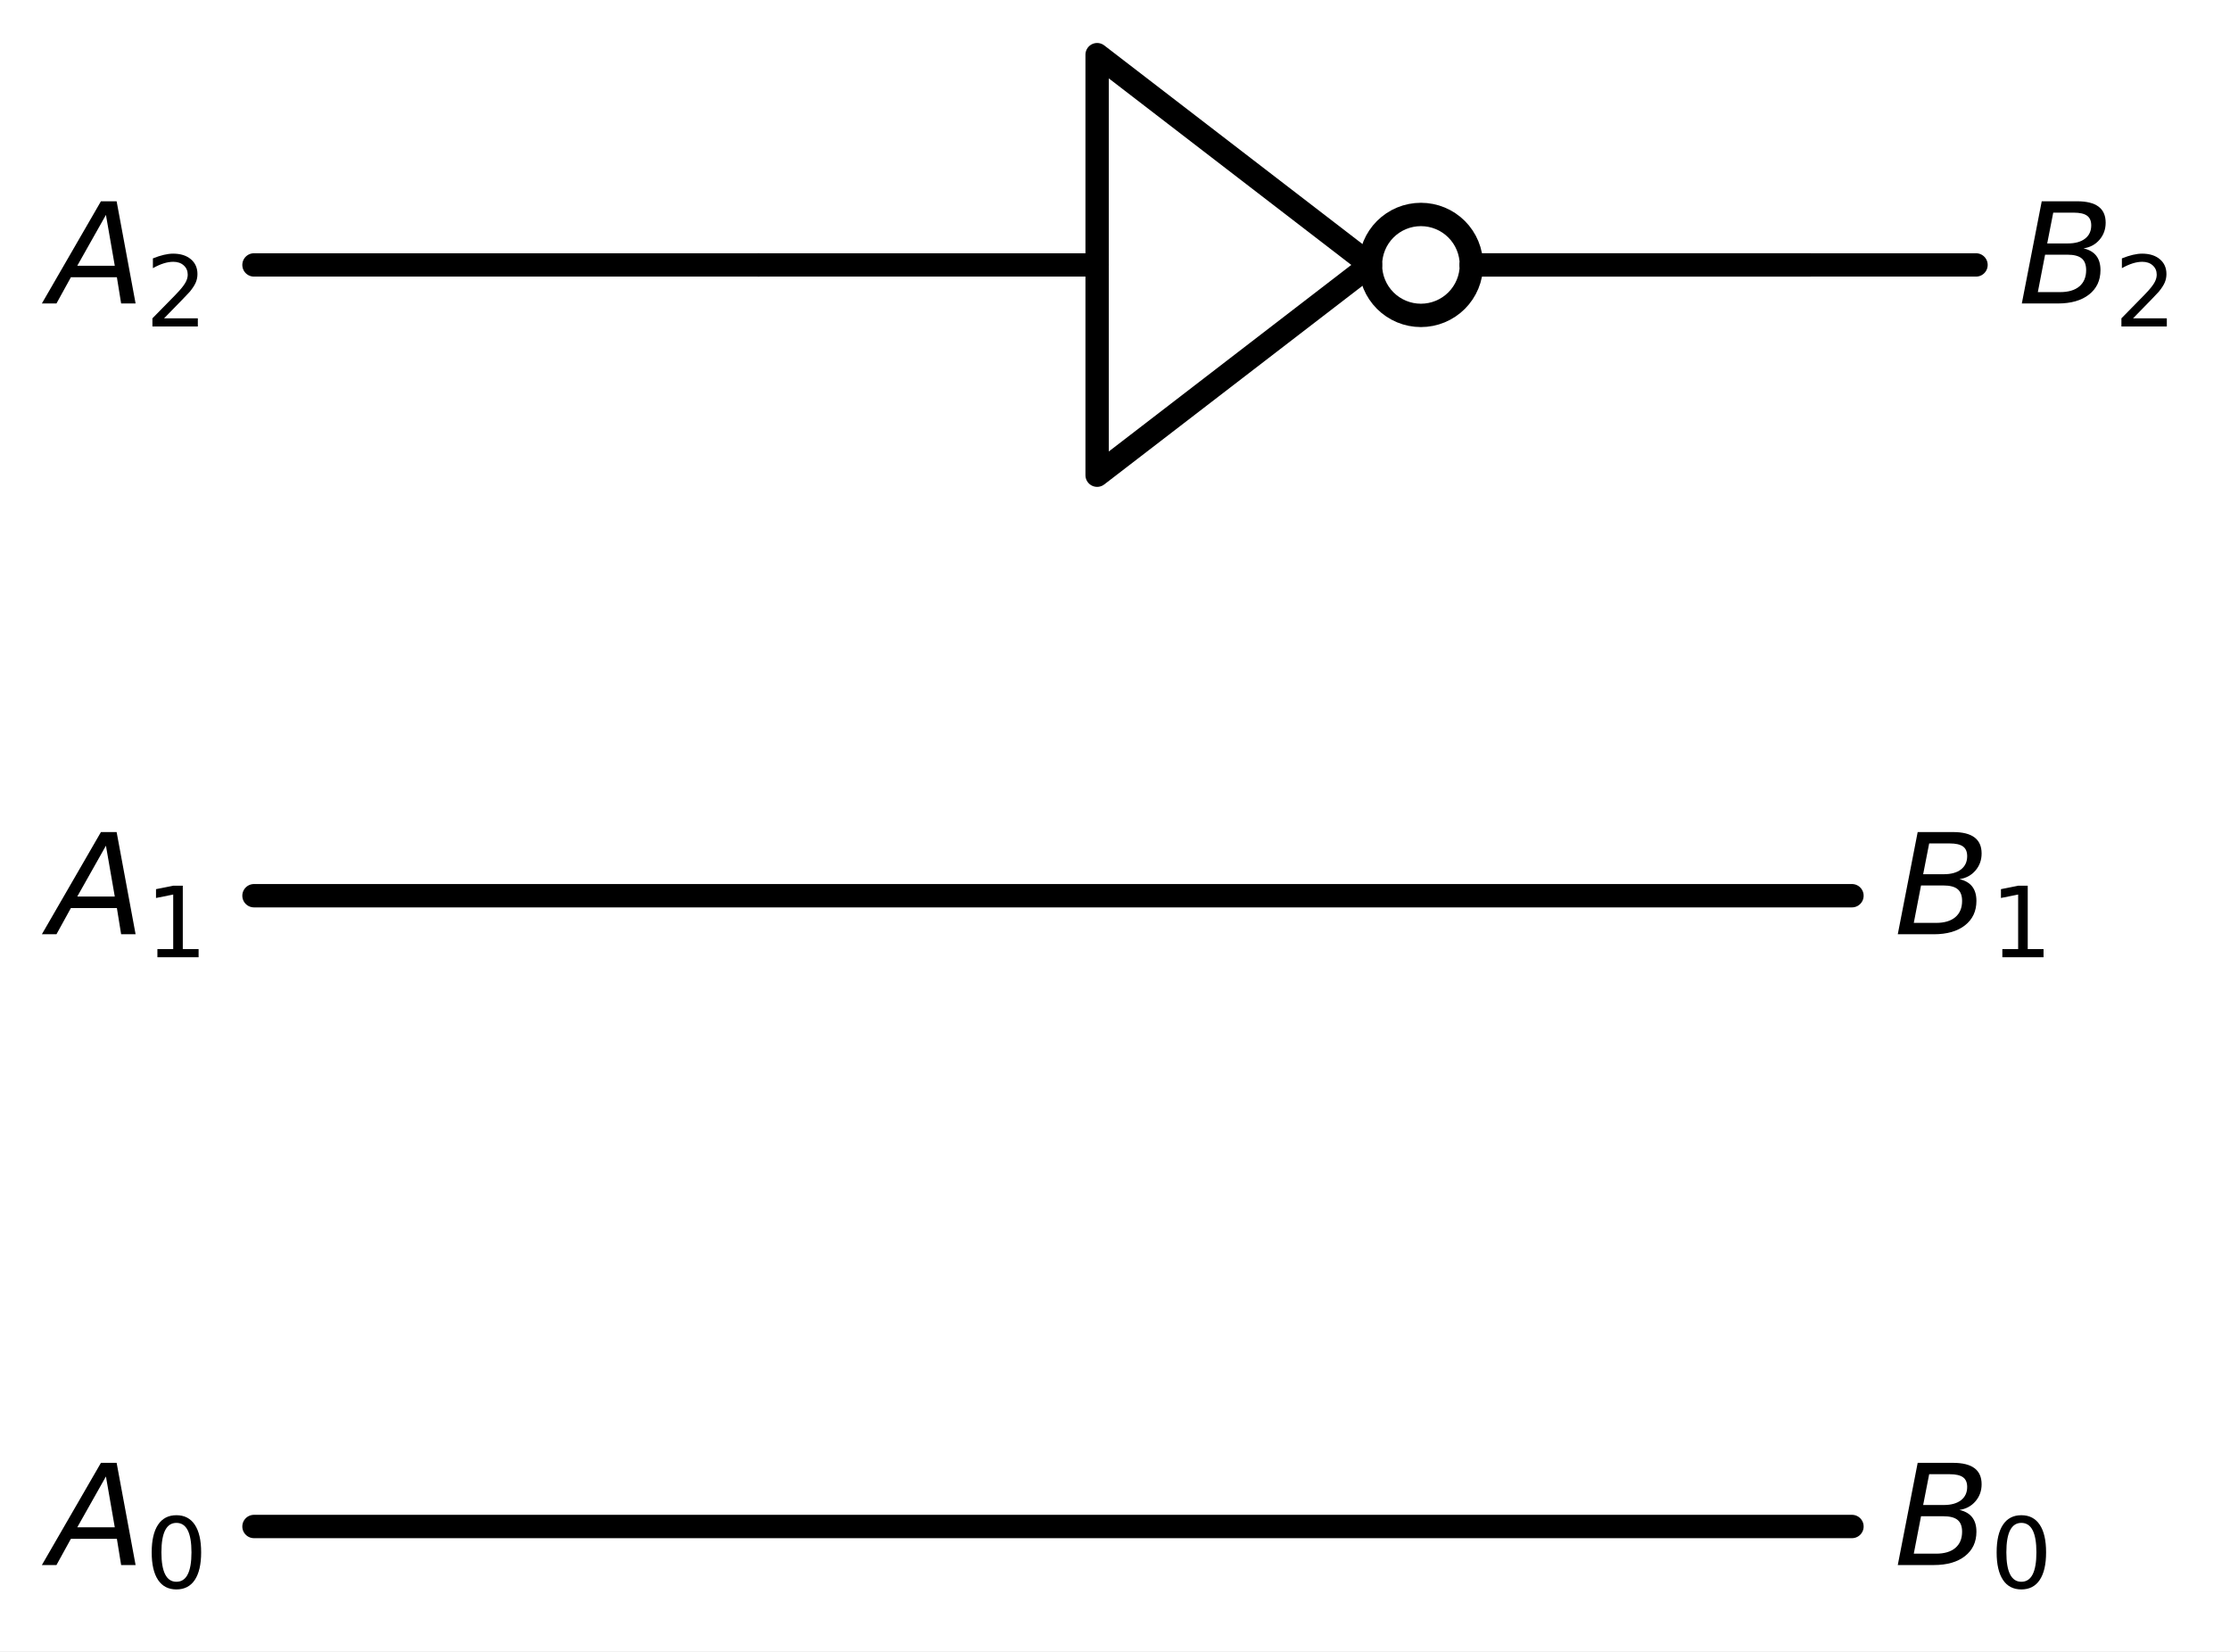
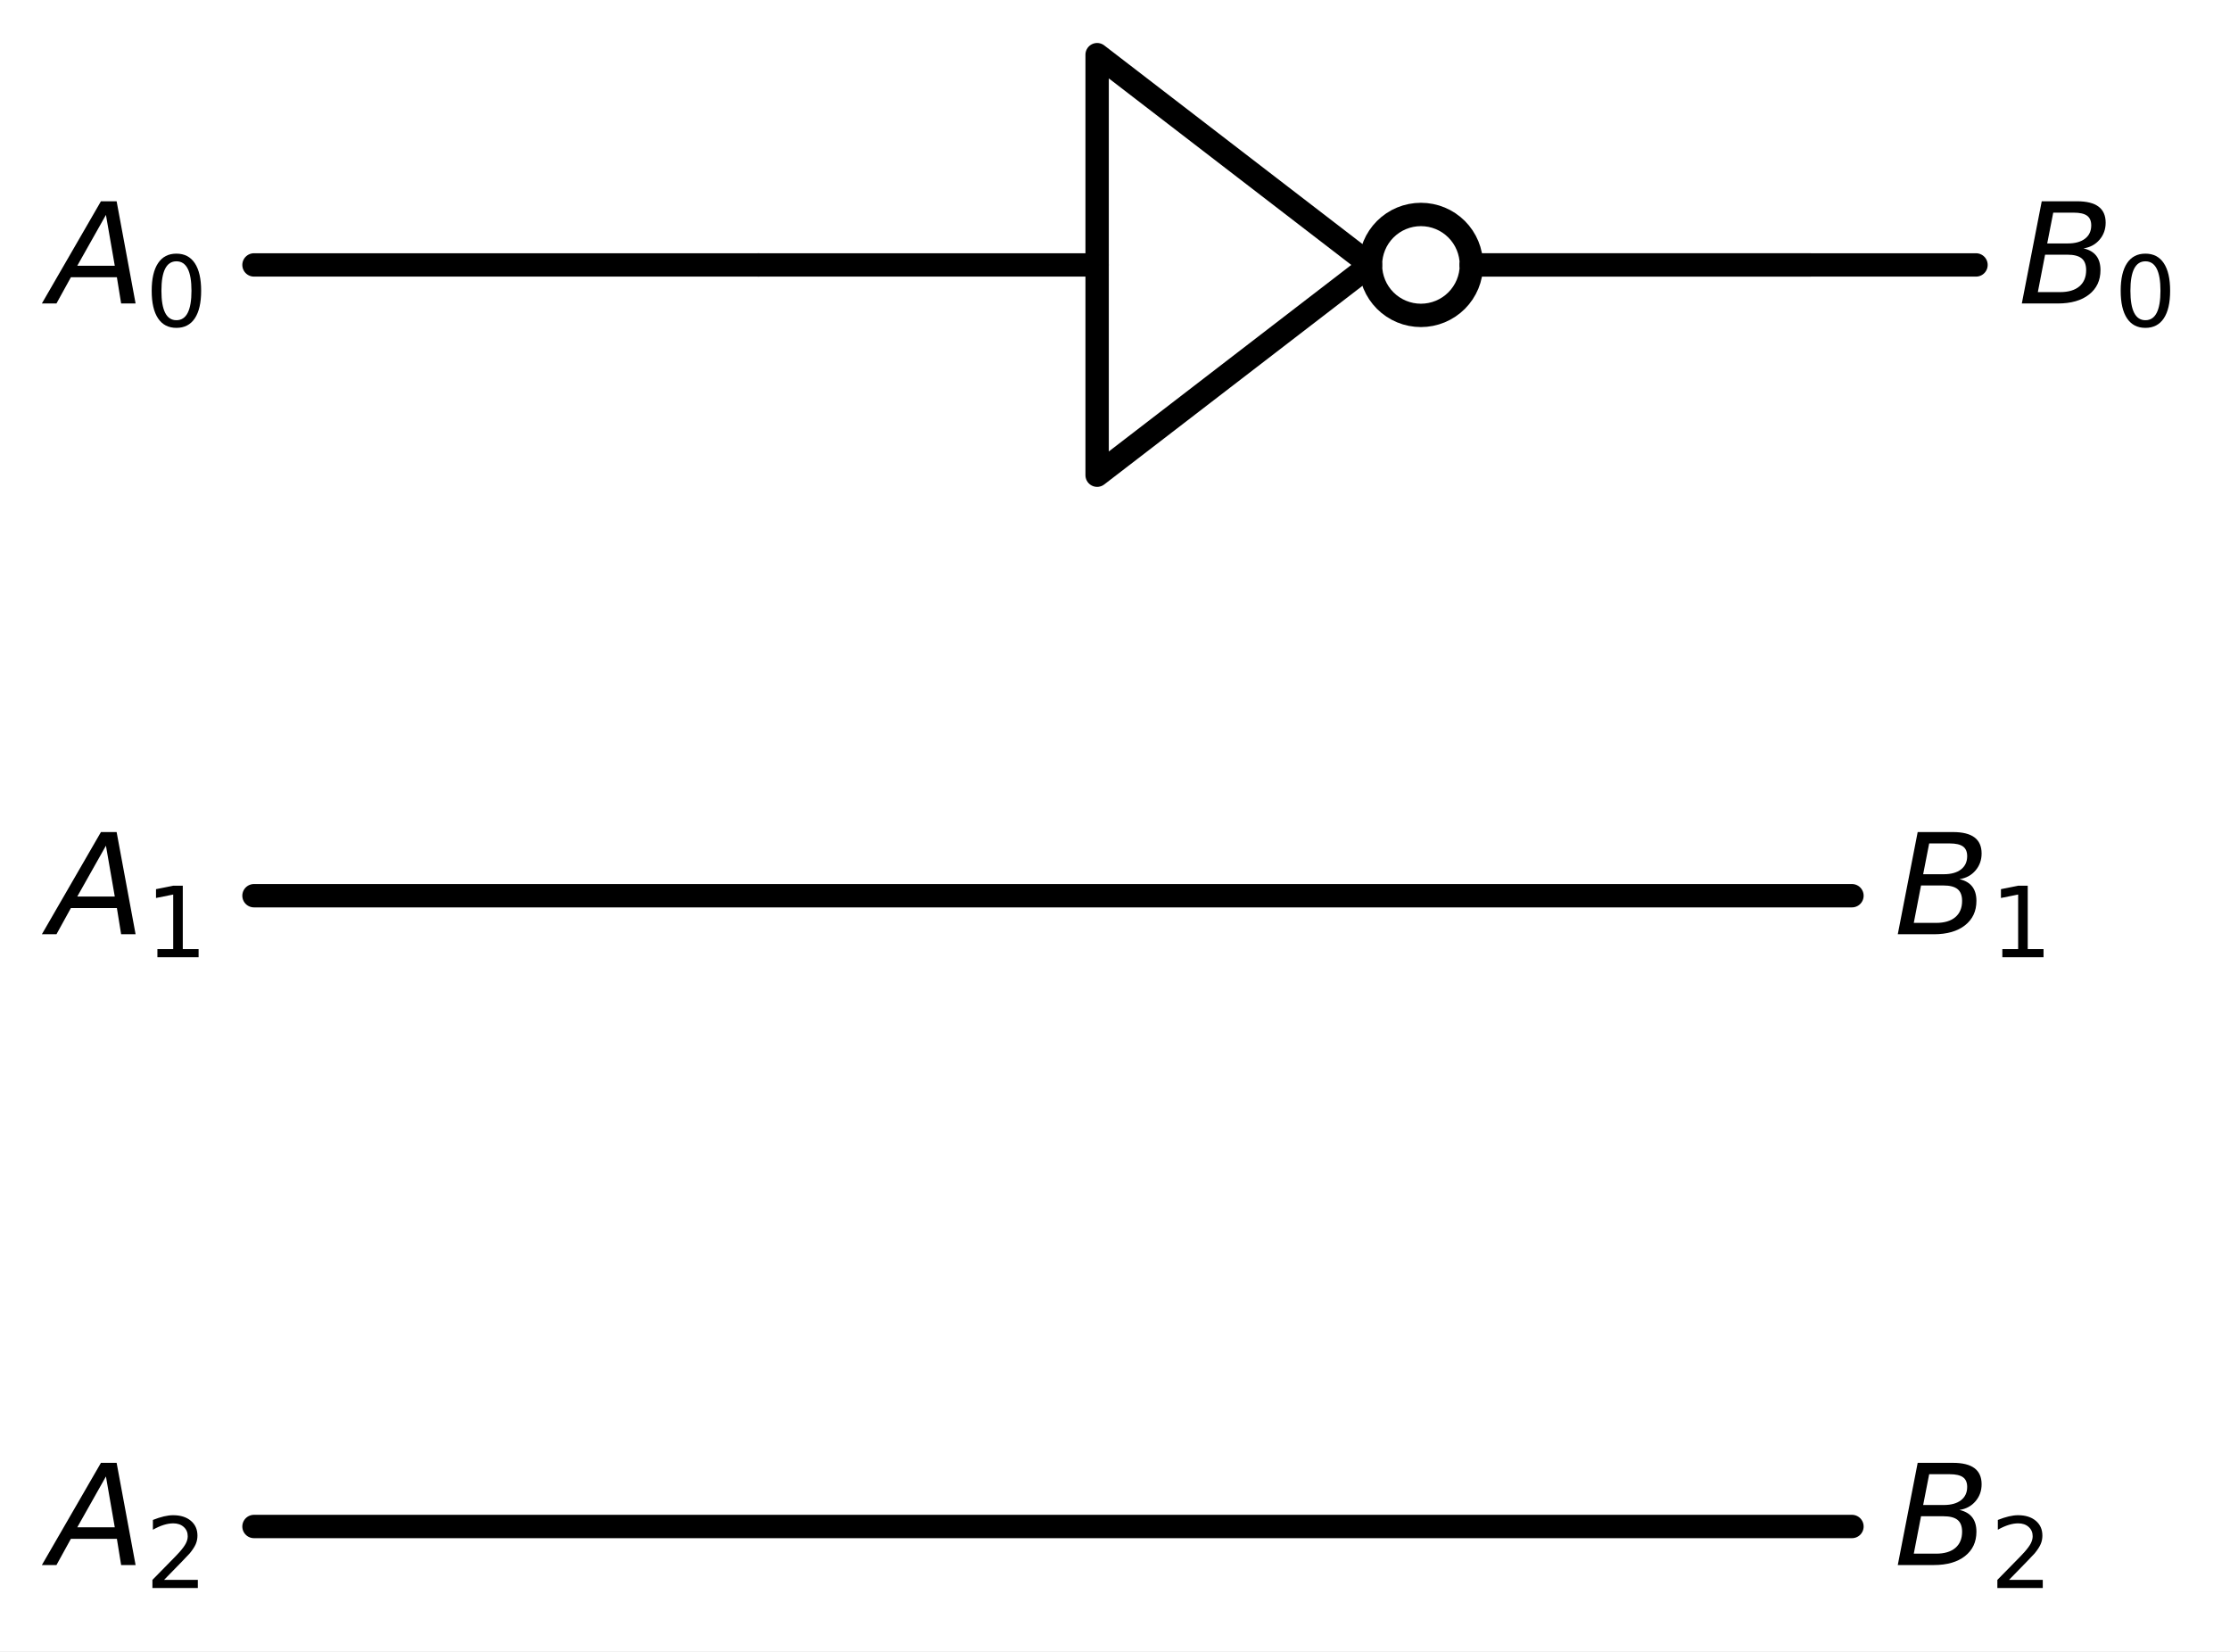
<svg xmlns="http://www.w3.org/2000/svg" xmlns:xlink="http://www.w3.org/1999/xlink" width="190.908pt" height="141.36pt" viewBox="0 0 190.908 141.36" version="1.1">
  <defs>
    <style type="text/css">*{stroke-linejoin: round; stroke-linecap: butt}</style>
  </defs>
  <g id="figure_1">
    <g id="patch_1">
      <path d="M 0 141.36  L 190.908 141.36  L 190.908 0  L 0 0  z " style="fill: #ffffff" />
    </g>
    <g id="axes_1">
      <g id="patch_2">
-         <path d="M 121.644 27  C 122.79 27 123.889 26.545 124.699 25.735  C 125.509 24.925 125.964 23.826 125.964 22.68  C 125.964 21.534 125.509 20.435 124.699 19.625  C 123.889 18.815 122.79 18.36 121.644 18.36  C 120.498 18.36 119.399 18.815 118.589 19.625  C 117.779 20.435 117.324 21.534 117.324 22.68  C 117.324 23.826 117.779 24.925 118.589 25.735  C 119.399 26.545 120.498 27 121.644 27  L 121.644 27  z " clip-path="url(#pa8bd328518)" style="fill: none; stroke: #000000; stroke-width: 2; stroke-linejoin: miter" />
+         <path d="M 121.644 27  C 122.79 27 123.889 26.545 124.699 25.735  C 125.509 24.925 125.964 23.826 125.964 22.68  C 125.964 21.534 125.509 20.435 124.699 19.625  C 123.889 18.815 122.79 18.36 121.644 18.36  C 120.498 18.36 119.399 18.815 118.589 19.625  C 117.779 20.435 117.324 21.534 117.324 22.68  C 117.324 23.826 117.779 24.925 118.589 25.735  C 119.399 26.545 120.498 27 121.644 27  L 121.644 27  z " clip-path="url(#p2b9e670eb4)" style="fill: none; stroke: #000000; stroke-width: 2; stroke-linejoin: miter" />
      </g>
      <g id="line2d_1">
-         <path d="M 21.744 22.68  L 43.344 22.68  L 64.944 22.68  " clip-path="url(#pa8bd328518)" style="fill: none; stroke: #000000; stroke-width: 2; stroke-linecap: round" />
+         <path d="M 21.744 22.68  L 43.344 22.68  L 64.944 22.68  " clip-path="url(#p2b9e670eb4)" style="fill: none; stroke: #000000; stroke-width: 2; stroke-linecap: round" />
      </g>
      <g id="line2d_2">
-         <path d="M 64.944 22.68  L 93.924 22.68  M 125.964 22.68  L 154.944 22.68  " clip-path="url(#pa8bd328518)" style="fill: none; stroke: #000000; stroke-width: 2; stroke-linecap: round" />
+         <path d="M 64.944 22.68  L 93.924 22.68  M 125.964 22.68  L 154.944 22.68  " clip-path="url(#p2b9e670eb4)" style="fill: none; stroke: #000000; stroke-width: 2; stroke-linecap: round" />
      </g>
      <g id="line2d_3">
-         <path d="M 93.924 4.68  L 117.324 22.68  L 93.924 40.68  L 93.924 4.68  " clip-path="url(#pa8bd328518)" style="fill: none; stroke: #000000; stroke-width: 2; stroke-linecap: round" />
+         <path d="M 93.924 4.68  L 117.324 22.68  L 93.924 40.68  L 93.924 4.68  " clip-path="url(#p2b9e670eb4)" style="fill: none; stroke: #000000; stroke-width: 2; stroke-linecap: round" />
      </g>
      <g id="line2d_4">
-         <path d="M 125.964 22.68  L 147.564 22.68  L 169.164 22.68  " clip-path="url(#pa8bd328518)" style="fill: none; stroke: #000000; stroke-width: 2; stroke-linecap: round" />
+         <path d="M 125.964 22.68  L 147.564 22.68  L 169.164 22.68  " clip-path="url(#p2b9e670eb4)" style="fill: none; stroke: #000000; stroke-width: 2; stroke-linecap: round" />
      </g>
      <g id="line2d_5">
-         <path d="M 21.744 76.68  L 90.144 76.68  L 158.544 76.68  " clip-path="url(#pa8bd328518)" style="fill: none; stroke: #000000; stroke-width: 2; stroke-linecap: round" />
+         <path d="M 21.744 76.68  L 90.144 76.68  L 158.544 76.68  " clip-path="url(#p2b9e670eb4)" style="fill: none; stroke: #000000; stroke-width: 2; stroke-linecap: round" />
      </g>
      <g id="line2d_6">
-         <path d="M 21.744 130.68  L 90.144 130.68  L 158.544 130.68  " clip-path="url(#pa8bd328518)" style="fill: none; stroke: #000000; stroke-width: 2; stroke-linecap: round" />
+         <path d="M 21.744 130.68  L 90.144 130.68  L 158.544 130.68  " clip-path="url(#p2b9e670eb4)" style="fill: none; stroke: #000000; stroke-width: 2; stroke-linecap: round" />
      </g>
      <g id="text_1">
        <g transform="translate(4.224 25.99125) scale(0.12 -0.12)">
          <defs>
            <path id="DejaVuSans-Oblique-41" d="M 2356 4666  L 3072 4666  L 3938 0  L 3278 0  L 3084 1197  L 984 1197  L 325 0  L -341 0  L 2356 4666  z M 2584 4044  L 1275 1722  L 2988 1722  L 2584 4044  z " transform="scale(0.015625)" />
-             <path id="DejaVuSans-32" d="M 1228 531  L 3431 531  L 3431 0  L 469 0  L 469 531  Q 828 903 1448 1529  Q 2069 2156 2228 2338  Q 2531 2678 2651 2914  Q 2772 3150 2772 3378  Q 2772 3750 2511 3984  Q 2250 4219 1831 4219  Q 1534 4219 1204 4116  Q 875 4013 500 3803  L 500 4441  Q 881 4594 1212 4672  Q 1544 4750 1819 4750  Q 2544 4750 2975 4387  Q 3406 4025 3406 3419  Q 3406 3131 3298 2873  Q 3191 2616 2906 2266  Q 2828 2175 2409 1742  Q 1991 1309 1228 531  z " transform="scale(0.015625)" />
+             <path id="DejaVuSans-30" d="M 2034 4250  Q 1547 4250 1301 3770  Q 1056 3291 1056 2328  Q 1056 1369 1301 889  Q 1547 409 2034 409  Q 2525 409 2770 889  Q 3016 1369 3016 2328  Q 3016 3291 2770 3770  Q 2525 4250 2034 4250  z M 2034 4750  Q 2819 4750 3233 4129  Q 3647 3509 3647 2328  Q 3647 1150 3233 529  Q 2819 -91 2034 -91  Q 1250 -91 836 529  Q 422 1150 422 2328  Q 422 3509 836 4129  Q 1250 4750 2034 4750  z " transform="scale(0.015625)" />
          </defs>
          <use xlink:href="#DejaVuSans-Oblique-41" transform="translate(0 0.09375)" />
-           <use xlink:href="#DejaVuSans-32" transform="translate(68.4082 -16.3125) scale(0.7)" />
+           <use xlink:href="#DejaVuSans-30" transform="translate(68.4082 -16.3125) scale(0.7)" />
        </g>
      </g>
      <g id="text_2">
        <g transform="translate(172.764 25.99125) scale(0.12 -0.12)">
          <defs>
            <path id="DejaVuSans-Oblique-42" d="M 1081 4666  L 2694 4666  Q 3350 4666 3675 4422  Q 4000 4178 4000 3688  Q 4000 3238 3720 2911  Q 3441 2584 2988 2516  Q 3375 2428 3569 2181  Q 3763 1934 3763 1522  Q 3763 819 3242 409  Q 2722 0 1819 0  L 172 0  L 1081 4666  z M 1234 2228  L 903 519  L 1919 519  Q 2491 519 2800 781  Q 3109 1044 3109 1522  Q 3109 1891 2904 2059  Q 2700 2228 2247 2228  L 1234 2228  z M 1606 4147  L 1331 2741  L 2272 2741  Q 2775 2741 3058 2959  Q 3341 3178 3341 3566  Q 3341 3869 3150 4008  Q 2959 4147 2541 4147  L 1606 4147  z " transform="scale(0.015625)" />
          </defs>
          <use xlink:href="#DejaVuSans-Oblique-42" transform="translate(0 0.09375)" />
-           <use xlink:href="#DejaVuSans-32" transform="translate(68.60352 -16.3125) scale(0.7)" />
+           <use xlink:href="#DejaVuSans-30" transform="translate(68.60352 -16.3125) scale(0.7)" />
        </g>
      </g>
      <g id="text_3">
        <g transform="translate(4.224 79.99125) scale(0.12 -0.12)">
          <defs>
            <path id="DejaVuSans-31" d="M 794 531  L 1825 531  L 1825 4091  L 703 3866  L 703 4441  L 1819 4666  L 2450 4666  L 2450 531  L 3481 531  L 3481 0  L 794 0  L 794 531  z " transform="scale(0.015625)" />
          </defs>
          <use xlink:href="#DejaVuSans-Oblique-41" transform="translate(0 0.09375)" />
          <use xlink:href="#DejaVuSans-31" transform="translate(68.4082 -16.3125) scale(0.7)" />
        </g>
      </g>
      <g id="text_4">
        <g transform="translate(162.144 79.99125) scale(0.12 -0.12)">
          <use xlink:href="#DejaVuSans-Oblique-42" transform="translate(0 0.09375)" />
          <use xlink:href="#DejaVuSans-31" transform="translate(68.60352 -16.3125) scale(0.7)" />
        </g>
      </g>
      <g id="text_5">
        <g transform="translate(4.224 133.9913) scale(0.12 -0.12)">
          <defs>
-             <path id="DejaVuSans-30" d="M 2034 4250  Q 1547 4250 1301 3770  Q 1056 3291 1056 2328  Q 1056 1369 1301 889  Q 1547 409 2034 409  Q 2525 409 2770 889  Q 3016 1369 3016 2328  Q 3016 3291 2770 3770  Q 2525 4250 2034 4250  z M 2034 4750  Q 2819 4750 3233 4129  Q 3647 3509 3647 2328  Q 3647 1150 3233 529  Q 2819 -91 2034 -91  Q 1250 -91 836 529  Q 422 1150 422 2328  Q 422 3509 836 4129  Q 1250 4750 2034 4750  z " transform="scale(0.015625)" />
+             <path id="DejaVuSans-32" d="M 1228 531  L 3431 531  L 3431 0  L 469 0  L 469 531  Q 828 903 1448 1529  Q 2069 2156 2228 2338  Q 2531 2678 2651 2914  Q 2772 3150 2772 3378  Q 2772 3750 2511 3984  Q 2250 4219 1831 4219  Q 1534 4219 1204 4116  Q 875 4013 500 3803  L 500 4441  Q 881 4594 1212 4672  Q 1544 4750 1819 4750  Q 2544 4750 2975 4387  Q 3406 4025 3406 3419  Q 3406 3131 3298 2873  Q 3191 2616 2906 2266  Q 2828 2175 2409 1742  Q 1991 1309 1228 531  z " transform="scale(0.015625)" />
          </defs>
          <use xlink:href="#DejaVuSans-Oblique-41" transform="translate(0 0.09375)" />
-           <use xlink:href="#DejaVuSans-30" transform="translate(68.4082 -16.3125) scale(0.7)" />
+           <use xlink:href="#DejaVuSans-32" transform="translate(68.4082 -16.3125) scale(0.7)" />
        </g>
      </g>
      <g id="text_6">
        <g transform="translate(162.144 133.9913) scale(0.12 -0.12)">
          <use xlink:href="#DejaVuSans-Oblique-42" transform="translate(0 0.09375)" />
-           <use xlink:href="#DejaVuSans-30" transform="translate(68.60352 -16.3125) scale(0.7)" />
+           <use xlink:href="#DejaVuSans-32" transform="translate(68.60352 -16.3125) scale(0.7)" />
        </g>
      </g>
    </g>
  </g>
  <defs>
-     <clipPath id="pa8bd328518">
+     <clipPath id="p2b9e670eb4">
      <rect x="0" y="-0" width="190.908" height="141.36" />
    </clipPath>
  </defs>
</svg>
